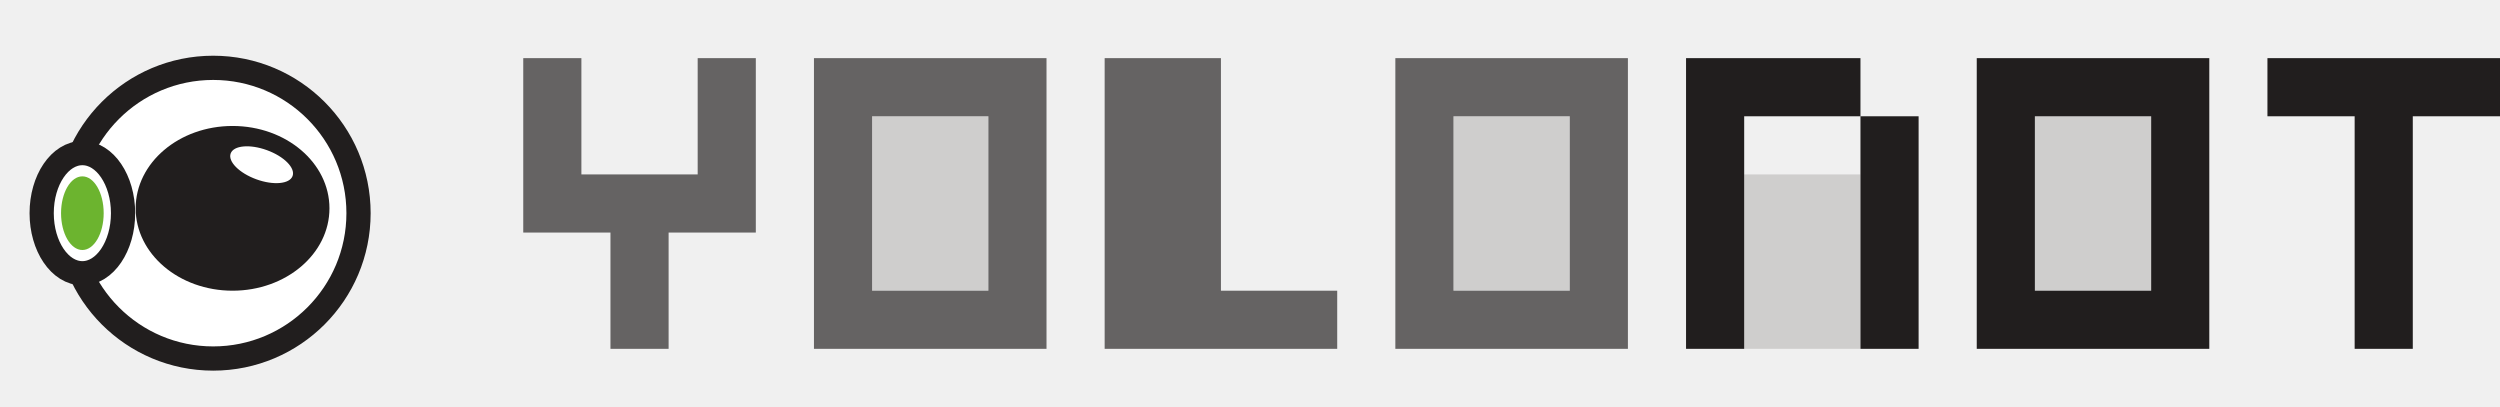
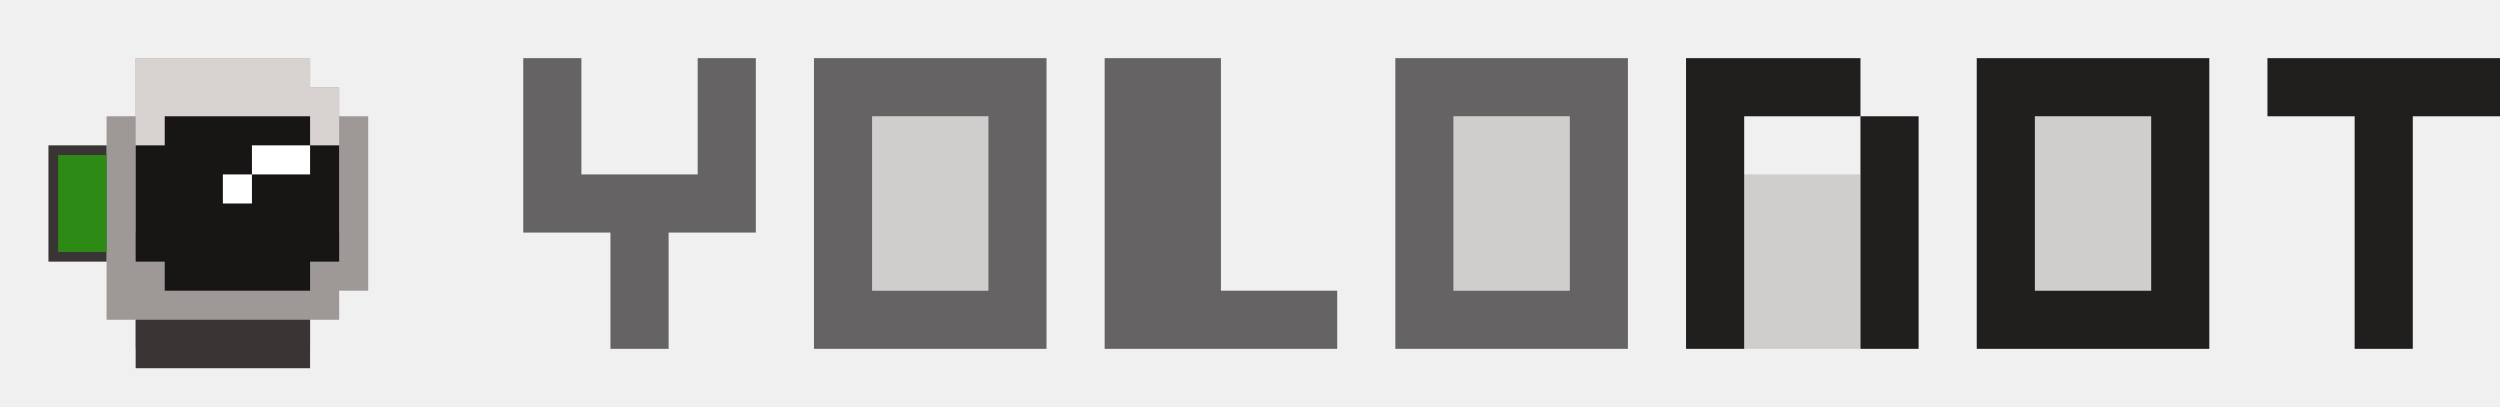
<svg xmlns="http://www.w3.org/2000/svg" width="258" height="42" viewBox="0 0 258 42" fill="none">
-   <circle cx="22" cy="22" r="15" fill="#FFFFFF" stroke="#211E1E" stroke-width="2.5" />
-   <ellipse cx="24" cy="21.5" rx="10" ry="8.5" fill="#211E1E" />
-   <ellipse cx="27" cy="17" rx="3.4" ry="1.6" transform="rotate(20 27 17)" fill="#FFFFFF" />
-   <ellipse cx="8.5" cy="22" rx="4.2" ry="6.2" fill="#FFFFFF" stroke="#211E1E" stroke-width="2.5" />
-   <ellipse cx="8.5" cy="22" rx="2.2" ry="3.8" fill="#6CB42F" />
+   <path d="M14 6H32V9H35V12H38V30H35V33H32V36H14V33H11V12H14V6Z" fill="#9E9896" />
+   <path d="M14 6H32V9H35V24H14V6Z" fill="#D8D3D1" />
+   <rect x="14" y="33" width="18" height="5" fill="#3A3535" />
+   <path d="M17 12H32V15H35V27H32V30H17V27H14V15H17V12Z" fill="#181515" />
+   <path d="M26 15H32V18H26V15ZM23 18H26V21H23V18Z" fill="#FFFFFF" />
+   <rect x="5" y="15" width="6" height="12" fill="#3A3535" />
+   <rect x="6" y="16" width="5" height="10" fill="#2D8A14" />
  <path d="M54 6H60V18H72V6H78V24H69V36H63V24H54V6Z" fill="#656363" />
  <path d="M90 12H102V30H90V12Z" fill="#CFCECD" />
  <path d="M102 12H90V30H102V12ZM108 36H84V6H108V36Z" fill="#656363" />
  <path d="M120 6H126V30H138V36H114V6H120Z" fill="#656363" />
  <path d="M150 12H162V30H150V12Z" fill="#CFCECD" />
  <path d="M162 12H150V30H162V12ZM168 36H144V6H168V36Z" fill="#656363" />
  <path d="M192 36H180V18H192V36Z" fill="#CFCECD" />
  <path d="M192 12H180V36H174V6H192V12ZM198 36H192V12H198V36Z" fill="#211E1E" />
  <path d="M210 12H222V30H210V12Z" fill="#CFCECD" />
  <path d="M222 12H210V30H222V12ZM228 36H204V6H228V36Z" fill="#211E1E" />
  <path d="M234 6H258V12H249V36H243V12H234V6Z" fill="#211E1E" />
</svg>
